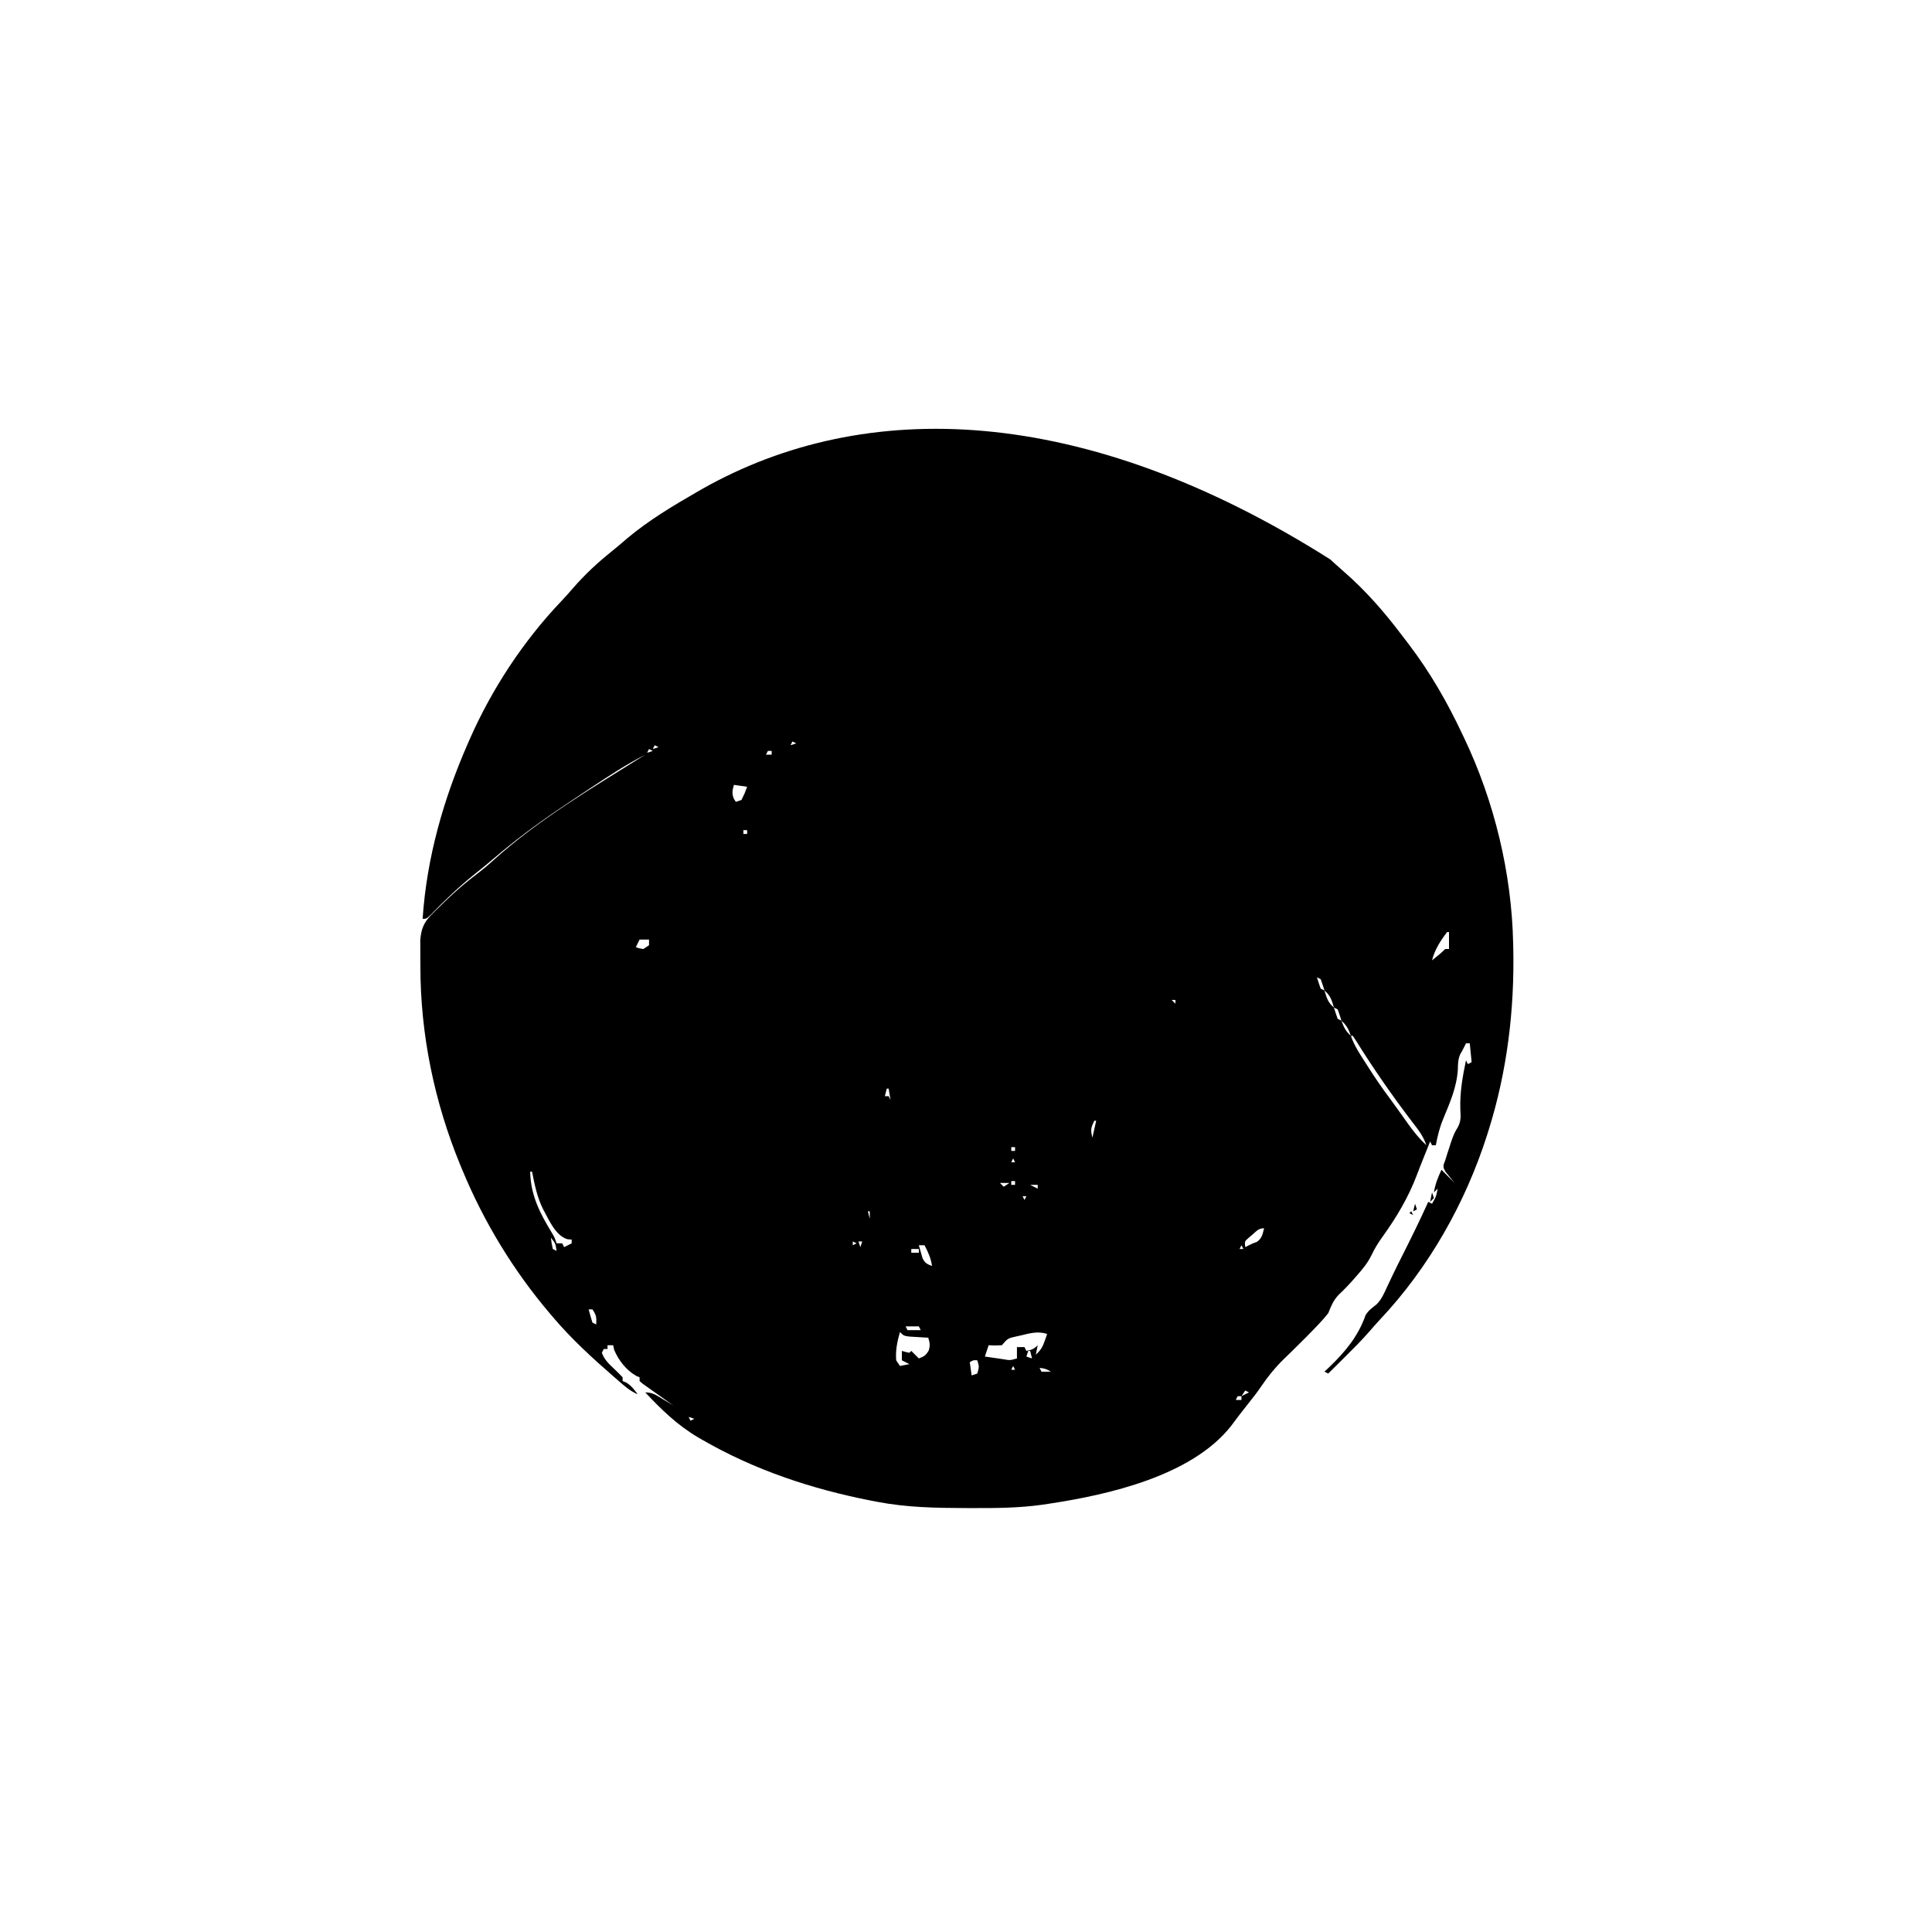
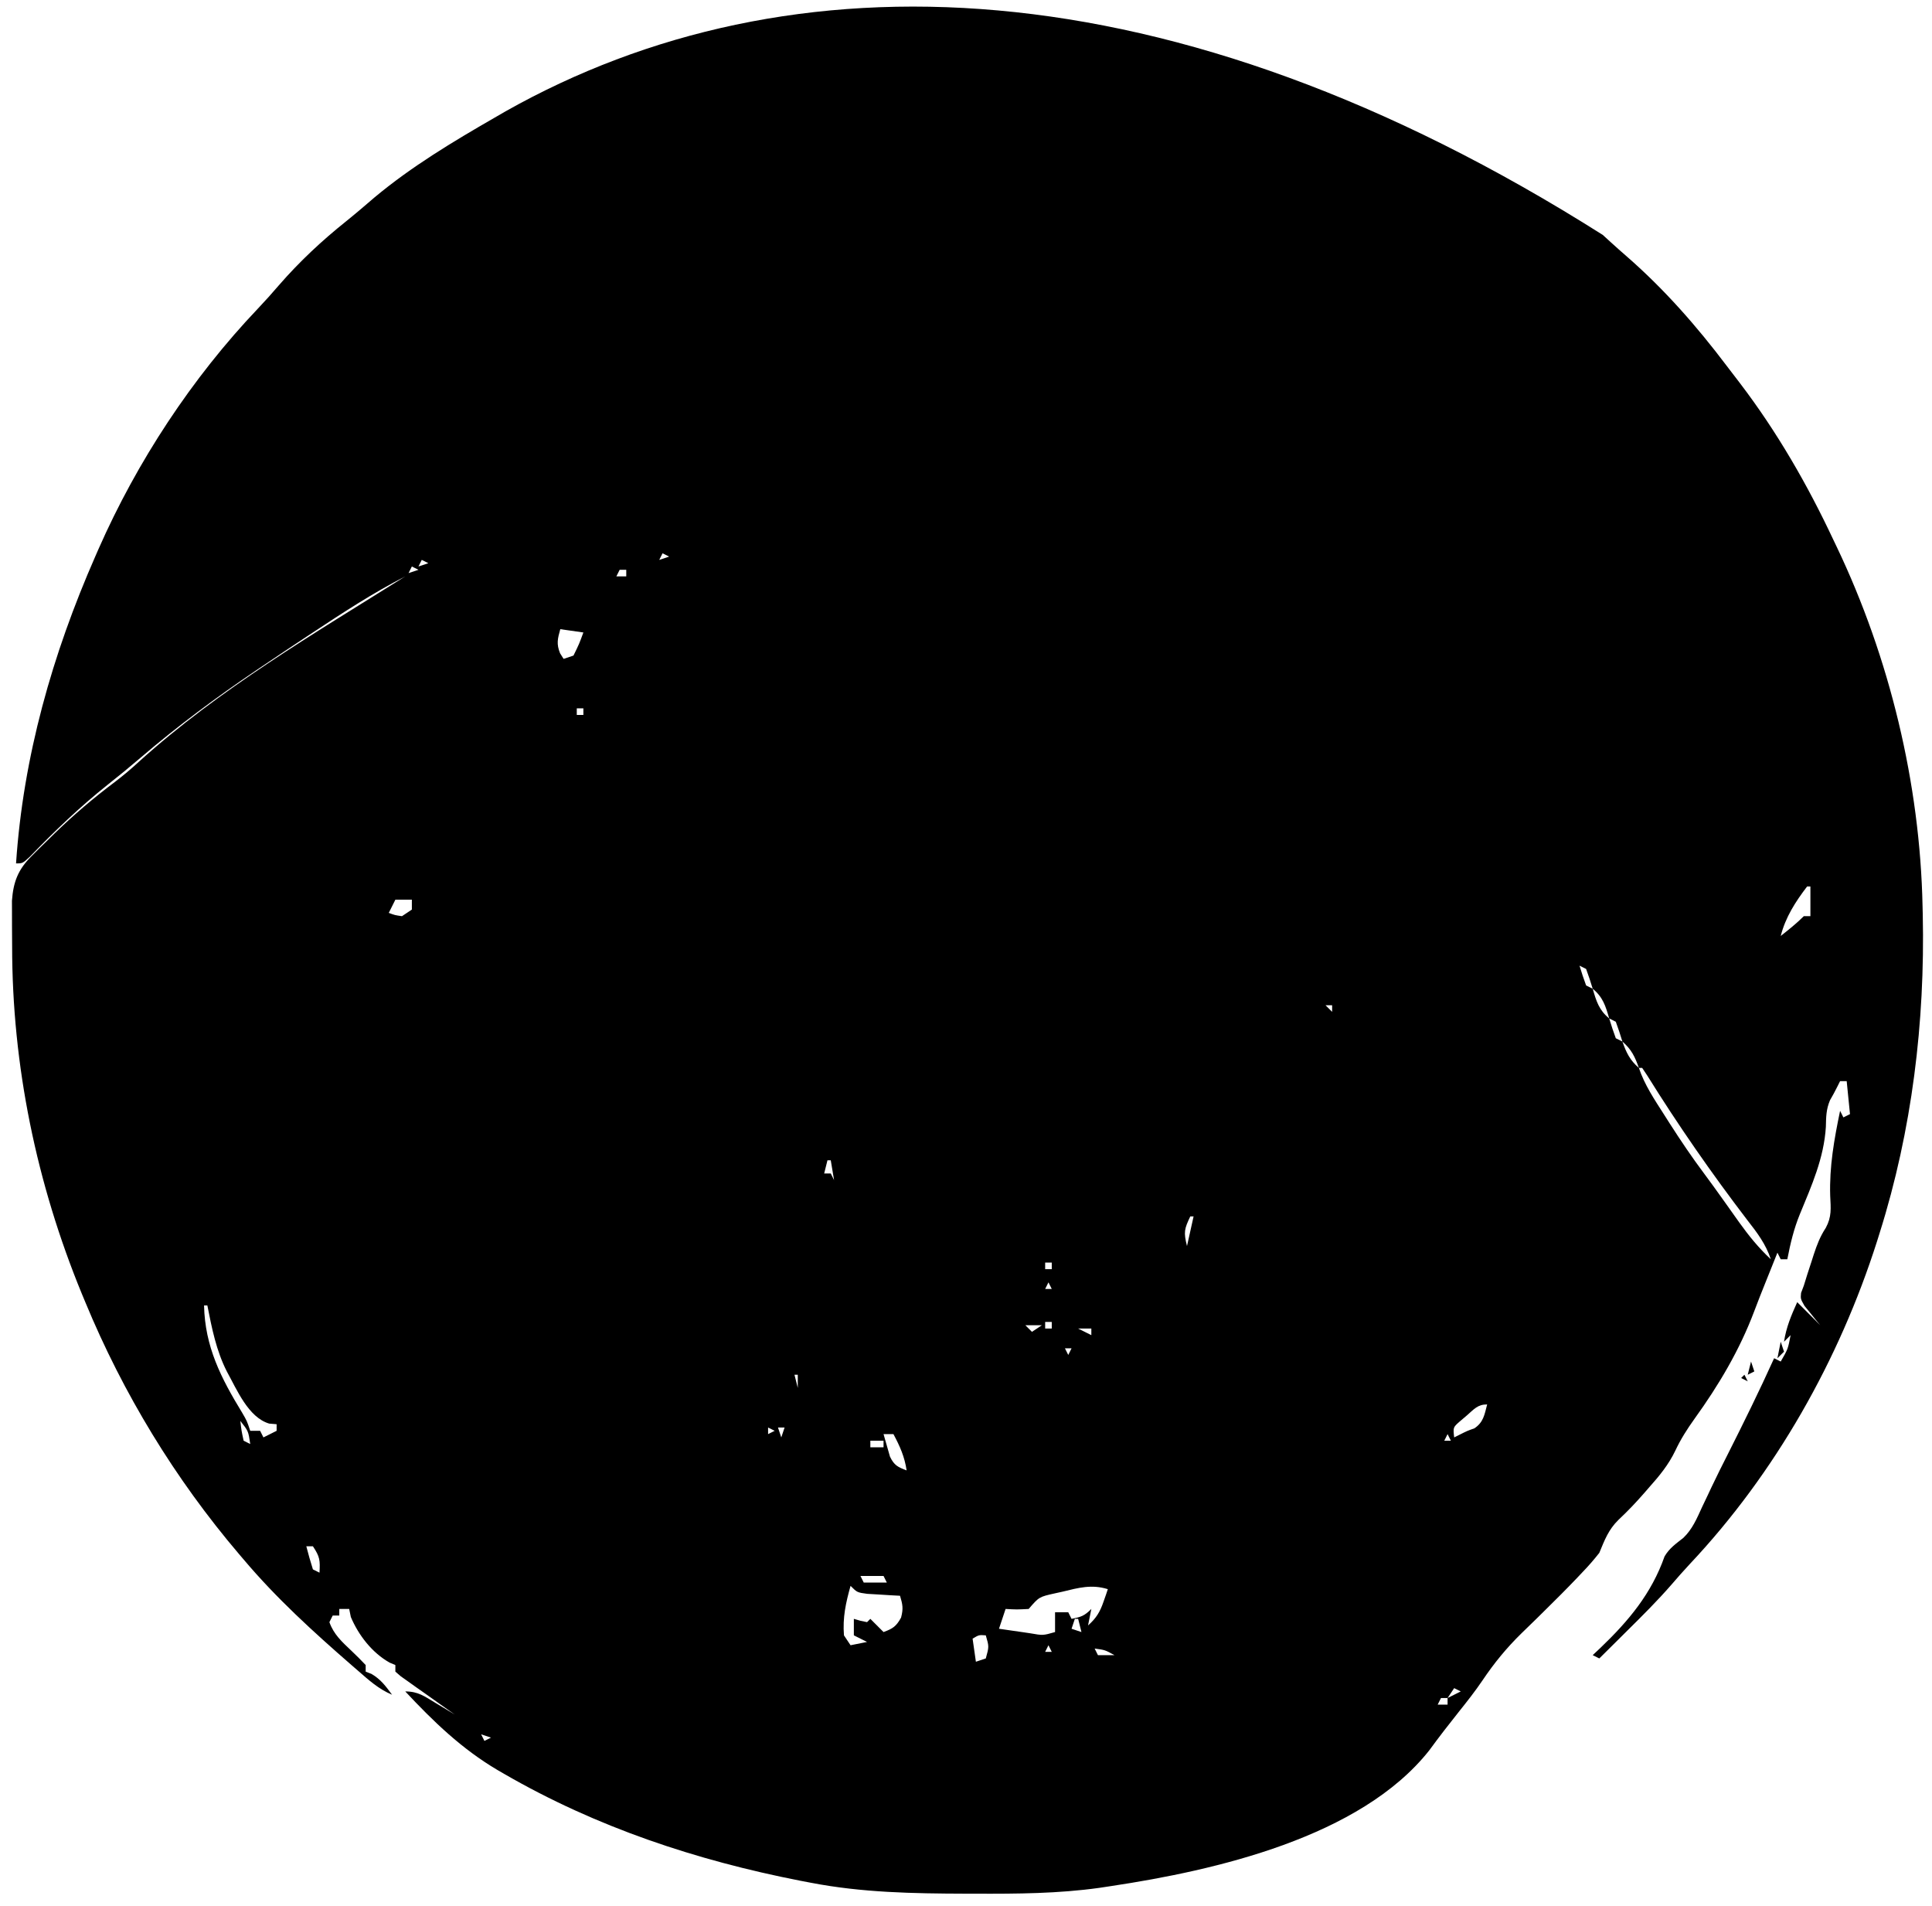
- <svg xmlns="http://www.w3.org/2000/svg" version="1.1" width="1024" height="1024">
-   <path d="M0 0 C0.82 0.749 1.64 1.498 2.484 2.27 C4.083 3.723 5.697 5.159 7.328 6.574 C18.679 16.478 28.538 27.723 37.599 39.729 C38.936 41.499 40.29 43.255 41.645 45.012 C52.856 59.739 62.087 75.759 69.938 92.5 C70.262 93.176 70.586 93.853 70.92 94.55 C86.935 128.093 96.186 166.309 96.938 203.5 C96.958 204.327 96.978 205.154 97 206.005 C97.706 238.599 93.75 271.354 83.938 302.5 C83.677 303.331 83.417 304.162 83.149 305.019 C71.689 341 52.295 375.362 26.352 402.91 C24.425 404.977 22.578 407.073 20.738 409.215 C16.544 414.031 12.038 418.51 7.5 423 C6.673 423.822 5.846 424.645 4.994 425.492 C2.978 427.497 0.959 429.5 -1.062 431.5 C-1.722 431.17 -2.382 430.84 -3.062 430.5 C-1.885 429.392 -1.885 429.392 -0.684 428.262 C7.824 420.108 14.749 411.869 18.723 400.57 C20.191 398.067 22.163 396.735 24.411 394.955 C27.143 392.351 28.511 389.081 30.062 385.688 C30.711 384.327 31.359 382.966 32.008 381.605 C32.325 380.927 32.642 380.249 32.969 379.55 C34.566 376.17 36.253 372.836 37.938 369.5 C42.779 359.907 47.51 350.294 51.938 340.5 C52.597 340.83 53.258 341.16 53.938 341.5 C56.139 337.696 56.139 337.696 56.938 333.5 C56.278 334.16 55.617 334.82 54.938 335.5 C55.602 331.111 57.125 327.519 58.938 323.5 C61.271 325.833 63.604 328.167 65.938 330.5 C65.27 329.703 65.27 329.703 64.59 328.891 C63.741 327.831 63.741 327.831 62.875 326.75 C62.307 326.054 61.738 325.358 61.152 324.641 C59.938 322.5 59.938 322.5 60.105 320.699 C60.38 319.973 60.655 319.248 60.938 318.5 C61.296 317.346 61.654 316.193 62.023 315.004 C62.451 313.69 62.881 312.376 63.312 311.062 C63.521 310.407 63.73 309.752 63.945 309.076 C64.916 306.127 65.885 303.58 67.602 300.98 C69.43 297.585 69.124 295.08 68.938 291.25 C68.663 282.403 70.142 274.134 71.938 265.5 C72.267 266.16 72.597 266.82 72.938 267.5 C73.597 267.17 74.257 266.84 74.938 266.5 C74.608 263.2 74.278 259.9 73.938 256.5 C73.278 256.5 72.618 256.5 71.938 256.5 C71.649 257.077 71.36 257.655 71.062 258.25 C70.381 259.614 69.664 260.962 68.887 262.273 C67.696 265.068 67.697 267.342 67.625 270.375 C67.027 279.884 63.338 288.099 59.75 296.812 C57.908 301.308 56.86 305.734 55.938 310.5 C55.278 310.5 54.617 310.5 53.938 310.5 C53.608 309.84 53.278 309.18 52.938 308.5 C52.294 310.108 51.651 311.716 51.008 313.324 C50.456 314.705 49.902 316.085 49.347 317.465 C48.182 320.366 47.025 323.266 45.93 326.195 C41.487 338.002 35.148 348.669 27.795 358.87 C25.556 362.001 23.613 365.038 21.977 368.527 C19.927 372.791 17.197 376.111 14.062 379.625 C13.558 380.206 13.054 380.788 12.535 381.387 C10.046 384.233 7.508 386.914 4.742 389.492 C1.732 392.436 0.544 395.612 -1.062 399.5 C-2.703 401.579 -4.293 403.426 -6.125 405.312 C-6.634 405.852 -7.143 406.392 -7.667 406.948 C-10.915 410.364 -14.251 413.686 -17.609 416.992 C-18.397 417.77 -19.184 418.547 -19.996 419.348 C-21.541 420.867 -23.093 422.378 -24.655 423.88 C-29.187 428.319 -32.924 432.879 -36.466 438.141 C-38.678 441.408 -41.099 444.483 -43.562 447.562 C-46.662 451.451 -49.691 455.359 -52.625 459.375 C-73.456 485.728 -117.469 495.748 -149.062 500.5 C-150.835 500.768 -150.835 500.768 -152.643 501.042 C-165.095 502.783 -177.507 502.857 -190.062 502.812 C-191.692 502.809 -191.692 502.809 -193.355 502.806 C-209.104 502.756 -224.55 502.491 -240.062 499.5 C-241.134 499.296 -242.206 499.092 -243.311 498.882 C-274.873 492.697 -305.144 482.653 -333.062 466.5 C-333.731 466.114 -334.399 465.728 -335.087 465.331 C-345.943 458.92 -354.483 450.677 -363.062 441.5 C-359.123 441.5 -357.233 442.978 -353.875 445 C-352.245 445.975 -352.245 445.975 -350.582 446.969 C-349.751 447.474 -348.919 447.979 -348.062 448.5 C-348.608 448.117 -349.153 447.733 -349.715 447.338 C-352.169 445.607 -354.616 443.866 -357.062 442.125 C-357.921 441.522 -358.78 440.918 -359.664 440.297 C-360.476 439.717 -361.288 439.137 -362.125 438.539 C-362.879 438.005 -363.633 437.471 -364.41 436.92 C-364.955 436.452 -365.501 435.983 -366.062 435.5 C-366.062 434.84 -366.062 434.18 -366.062 433.5 C-366.637 433.258 -367.212 433.015 -367.805 432.766 C-373.105 429.794 -377.237 424.46 -379.562 418.938 C-379.728 418.133 -379.892 417.329 -380.062 416.5 C-381.053 416.5 -382.043 416.5 -383.062 416.5 C-383.062 417.16 -383.062 417.82 -383.062 418.5 C-383.723 418.5 -384.382 418.5 -385.062 418.5 C-385.392 419.16 -385.723 419.82 -386.062 420.5 C-384.749 424.218 -382.254 426.452 -379.438 429.125 C-377.942 430.545 -376.474 431.996 -375.062 433.5 C-375.062 434.16 -375.062 434.82 -375.062 435.5 C-374.196 435.84 -374.196 435.84 -373.312 436.188 C-370.496 437.83 -368.982 439.895 -367.062 442.5 C-371.13 440.809 -374.22 437.986 -377.5 435.125 C-378.417 434.332 -378.417 434.332 -379.352 433.523 C-390.886 423.487 -402.193 413.205 -412.062 401.5 C-412.508 400.979 -412.954 400.457 -413.414 399.92 C-432.866 377.08 -448.598 351.212 -460.062 323.5 C-460.58 322.256 -460.58 322.256 -461.108 320.987 C-474.864 287.527 -482.252 251.786 -482.248 215.604 C-482.25 213.54 -482.268 211.476 -482.287 209.412 C-482.29 208.078 -482.292 206.744 -482.293 205.41 C-482.297 204.226 -482.301 203.041 -482.305 201.821 C-481.888 196.121 -480.467 192.397 -476.422 188.363 C-475.688 187.626 -474.953 186.89 -474.197 186.13 C-473.41 185.365 -472.623 184.601 -471.812 183.812 C-470.602 182.619 -470.602 182.619 -469.367 181.401 C-463.57 175.763 -457.539 170.648 -451.078 165.797 C-448.504 163.836 -446.124 161.818 -443.75 159.625 C-419.561 137.748 -390.582 120.768 -363.062 103.5 C-372.832 108.501 -381.916 114.457 -391.062 120.5 C-392.038 121.143 -392.038 121.143 -393.034 121.799 C-397.393 124.675 -401.733 127.579 -406.062 130.5 C-406.721 130.943 -407.38 131.387 -408.059 131.844 C-420.362 140.142 -432.117 148.881 -443.393 158.531 C-446.627 161.299 -449.905 163.991 -453.25 166.625 C-461.675 173.324 -469.345 180.678 -476.812 188.41 C-479.062 190.5 -479.062 190.5 -481.062 190.5 C-478.902 158.166 -470.043 127.079 -457.062 97.5 C-456.726 96.729 -456.39 95.959 -456.043 95.165 C-444.348 68.647 -427.722 43.329 -407.742 22.328 C-405.551 20.015 -403.444 17.671 -401.375 15.25 C-395.131 8.074 -388.362 1.747 -380.934 -4.188 C-378.006 -6.546 -375.164 -8.988 -372.312 -11.438 C-361.151 -20.741 -348.631 -28.261 -336.062 -35.5 C-334.929 -36.156 -333.796 -36.812 -332.629 -37.488 C-246.758 -85.868 -131.235 -83.108 0 0 Z M-86.062 57.5 C-85.062 59.5 -85.062 59.5 -85.062 59.5 Z M-275.062 91.5 C-275.062 94.5 -275.062 94.5 -275.062 94.5 Z M-88.062 93.5 C-87.062 95.5 -87.062 95.5 -87.062 95.5 Z M-285.062 96.5 C-285.392 97.16 -285.723 97.82 -286.062 98.5 C-285.072 98.17 -284.082 97.84 -283.062 97.5 C-283.723 97.17 -284.382 96.84 -285.062 96.5 Z M-358.062 98.5 C-358.392 99.16 -358.723 99.82 -359.062 100.5 C-358.072 100.17 -357.082 99.84 -356.062 99.5 C-356.723 99.17 -357.382 98.84 -358.062 98.5 Z M-361.062 100.5 C-361.392 101.16 -361.723 101.82 -362.062 102.5 C-361.072 102.17 -360.082 101.84 -359.062 101.5 C-359.723 101.17 -360.382 100.84 -361.062 100.5 Z M-298.062 101.5 C-298.392 102.16 -298.723 102.82 -299.062 103.5 C-298.072 103.5 -297.082 103.5 -296.062 103.5 C-296.062 102.84 -296.062 102.18 -296.062 101.5 C-296.723 101.5 -297.382 101.5 -298.062 101.5 Z M-319.062 102.5 C-318.062 104.5 -318.062 104.5 -318.062 104.5 Z M-316.062 119.5 C-316.872 122.415 -317.281 123.961 -316.125 126.812 C-315.774 127.369 -315.424 127.926 -315.062 128.5 C-314.072 128.17 -313.082 127.84 -312.062 127.5 C-310.347 123.997 -310.347 123.997 -309.062 120.5 C-311.373 120.17 -313.683 119.84 -316.062 119.5 Z M-278.062 121.5 C-277.062 124.5 -277.062 124.5 -277.062 124.5 Z M-277.062 124.5 C-276.062 126.5 -276.062 126.5 -276.062 126.5 Z M-311.062 143.5 C-311.062 144.16 -311.062 144.82 -311.062 145.5 C-310.402 145.5 -309.743 145.5 -309.062 145.5 C-309.062 144.84 -309.062 144.18 -309.062 143.5 C-309.723 143.5 -310.382 143.5 -311.062 143.5 Z M-75.062 165.5 C-74.062 167.5 -74.062 167.5 -74.062 167.5 Z M61.938 197.5 C58.382 202.164 55.407 206.768 53.938 212.5 C56.377 210.574 58.738 208.699 60.938 206.5 C61.597 206.5 62.258 206.5 62.938 206.5 C62.938 203.53 62.938 200.56 62.938 197.5 C62.608 197.5 62.278 197.5 61.938 197.5 Z M-366.062 201.5 C-366.723 202.82 -367.382 204.14 -368.062 205.5 C-366.215 206.192 -366.215 206.192 -364.062 206.5 C-363.072 205.84 -362.082 205.18 -361.062 204.5 C-361.062 203.51 -361.062 202.52 -361.062 201.5 C-362.712 201.5 -364.363 201.5 -366.062 201.5 Z M-17.062 201.5 C-16.062 203.5 -16.062 203.5 -16.062 203.5 Z M-16.062 203.5 C-15.062 205.5 -15.062 205.5 -15.062 205.5 Z M-15.062 205.5 C-14.062 207.5 -14.062 207.5 -14.062 207.5 Z M-14.062 207.5 C-13.062 209.5 -13.062 209.5 -13.062 209.5 Z M-13.062 209.5 C-12.062 211.5 -12.062 211.5 -12.062 211.5 Z M-12.062 211.5 C-11.062 213.5 -11.062 213.5 -11.062 213.5 Z M-11.062 213.5 C-10.062 215.5 -10.062 215.5 -10.062 215.5 Z M-10.062 215.5 C-9.062 217.5 -9.062 217.5 -9.062 217.5 Z M-9.062 217.5 C-8.062 219.5 -8.062 219.5 -8.062 219.5 Z M-8.062 219.5 C-7.062 221.5 -7.062 221.5 -7.062 221.5 Z M-7.062 221.5 C-6.461 223.52 -5.789 225.521 -5.062 227.5 C-4.402 227.83 -3.743 228.16 -3.062 228.5 C-3.664 226.48 -4.336 224.479 -5.062 222.5 C-5.723 222.17 -6.383 221.84 -7.062 221.5 Z M-62.062 227.5 C-61.062 229.5 -61.062 229.5 -61.062 229.5 Z M-3.062 228.5 C-1.972 232.275 -1.154 234.97 1.938 237.5 C0.847 233.725 0.029 231.03 -3.062 228.5 Z M-84.062 233.5 C-83.403 234.16 -82.743 234.82 -82.062 235.5 C-82.062 234.84 -82.062 234.18 -82.062 233.5 C-82.722 233.5 -83.382 233.5 -84.062 233.5 Z M1.938 237.5 C2.539 239.52 3.211 241.521 3.938 243.5 C4.598 243.83 5.258 244.16 5.938 244.5 C5.336 242.48 4.664 240.479 3.938 238.5 C3.277 238.17 2.618 237.84 1.938 237.5 Z M5.938 244.5 C7.123 247.875 8.213 250.147 10.938 252.5 C9.752 249.125 8.662 246.853 5.938 244.5 Z M10.938 252.5 C12.676 257.674 15.645 262.056 18.562 266.625 C19.106 267.48 19.649 268.334 20.209 269.215 C23.561 274.448 27.006 279.569 30.734 284.543 C32.569 287.005 34.362 289.487 36.141 291.988 C36.714 292.793 37.288 293.597 37.879 294.426 C39.017 296.022 40.152 297.62 41.283 299.221 C44.24 303.351 47.218 307.036 50.938 310.5 C49.421 305.879 46.766 302.409 43.812 298.625 C33.01 284.499 22.836 269.854 13.441 254.754 C12.697 253.638 12.697 253.638 11.938 252.5 C11.607 252.5 11.277 252.5 10.938 252.5 Z M-235.062 280.5 C-235.393 281.82 -235.722 283.14 -236.062 284.5 C-235.403 284.5 -234.743 284.5 -234.062 284.5 C-233.732 285.16 -233.403 285.82 -233.062 286.5 C-233.393 284.52 -233.722 282.54 -234.062 280.5 C-234.393 280.5 -234.722 280.5 -235.062 280.5 Z M-125.062 297.5 C-126.859 301.305 -127.136 302.206 -126.062 306.5 C-125.403 303.53 -124.743 300.56 -124.062 297.5 C-124.392 297.5 -124.722 297.5 -125.062 297.5 Z M-128.062 308.5 C-127.062 310.5 -127.062 310.5 -127.062 310.5 Z M-144.062 309.5 C-144.062 312.5 -144.062 312.5 -144.062 312.5 Z M-169.062 311.5 C-169.062 312.16 -169.062 312.82 -169.062 313.5 C-168.403 313.5 -167.743 313.5 -167.062 313.5 C-167.062 312.84 -167.062 312.18 -167.062 311.5 C-167.722 311.5 -168.382 311.5 -169.062 311.5 Z M-168.062 317.5 C-168.393 318.16 -168.722 318.82 -169.062 319.5 C-168.403 319.5 -167.743 319.5 -167.062 319.5 C-167.393 318.84 -167.722 318.18 -168.062 317.5 Z M-424.062 324.5 C-423.792 336.994 -418.937 346.493 -412.516 357.004 C-411.062 359.5 -411.062 359.5 -410.062 362.5 C-409.072 362.5 -408.082 362.5 -407.062 362.5 C-406.733 363.16 -406.402 363.82 -406.062 364.5 C-404.743 363.84 -403.423 363.18 -402.062 362.5 C-402.062 361.84 -402.062 361.18 -402.062 360.5 C-403.176 360.407 -403.176 360.407 -404.312 360.312 C-410.651 358.44 -414.107 350.023 -417.156 344.504 C-420.359 338.226 -421.707 331.369 -423.062 324.5 C-423.392 324.5 -423.723 324.5 -424.062 324.5 Z M-169.062 326.5 C-168.062 328.5 -168.062 328.5 -168.062 328.5 Z M-175.062 327.5 C-174.062 329.5 -174.062 329.5 -174.062 329.5 Z M-87.062 328.5 C-86.062 330.5 -86.062 330.5 -86.062 330.5 Z M-169.062 329.5 C-169.062 330.16 -169.062 330.82 -169.062 331.5 C-168.403 331.5 -167.743 331.5 -167.062 331.5 C-167.062 330.84 -167.062 330.18 -167.062 329.5 C-167.722 329.5 -168.382 329.5 -169.062 329.5 Z M-162.062 329.5 C-161.062 331.5 -161.062 331.5 -161.062 331.5 Z M-152.062 329.5 C-151.062 331.5 -151.062 331.5 -151.062 331.5 Z M-175.062 330.5 C-174.403 331.16 -173.743 331.82 -173.062 332.5 C-172.072 331.84 -171.083 331.18 -170.062 330.5 C-171.713 330.5 -173.363 330.5 -175.062 330.5 Z M-159.062 331.5 C-157.083 332.49 -157.083 332.49 -155.062 333.5 C-155.062 332.84 -155.062 332.18 -155.062 331.5 C-156.382 331.5 -157.702 331.5 -159.062 331.5 Z M-163.062 337.5 C-162.732 338.16 -162.403 338.82 -162.062 339.5 C-161.732 338.84 -161.403 338.18 -161.062 337.5 C-161.722 337.5 -162.382 337.5 -163.062 337.5 Z M-245.062 345.5 C-244.732 346.82 -244.403 348.14 -244.062 349.5 C-244.062 348.18 -244.062 346.86 -244.062 345.5 C-244.393 345.5 -244.722 345.5 -245.062 345.5 Z M-41.188 357.812 C-41.912 358.427 -42.636 359.042 -43.383 359.676 C-45.401 361.455 -45.401 361.455 -45.062 364.5 C-44.485 364.211 -43.907 363.923 -43.312 363.625 C-41.062 362.5 -41.062 362.5 -38.938 361.75 C-36.168 359.903 -35.878 357.625 -35.062 354.5 C-37.969 354.5 -39.019 355.936 -41.188 357.812 Z M-413.062 359.5 C-412.72 362.471 -412.72 362.471 -412.062 365.5 C-411.402 365.83 -410.743 366.16 -410.062 366.5 C-410.637 362.569 -410.637 362.569 -413.062 359.5 Z M-253.062 361.5 C-253.062 362.16 -253.062 362.82 -253.062 363.5 C-252.403 363.17 -251.743 362.84 -251.062 362.5 C-251.722 362.17 -252.382 361.84 -253.062 361.5 Z M-250.062 361.5 C-249.732 362.49 -249.403 363.48 -249.062 364.5 C-248.732 363.51 -248.403 362.52 -248.062 361.5 C-248.722 361.5 -249.382 361.5 -250.062 361.5 Z M-218.062 363.5 C-217.665 364.964 -217.244 366.421 -216.812 367.875 C-216.464 369.093 -216.464 369.093 -216.109 370.336 C-214.841 372.958 -213.738 373.494 -211.062 374.5 C-211.669 370.372 -213.101 367.168 -215.062 363.5 C-216.053 363.5 -217.042 363.5 -218.062 363.5 Z M-47.062 363.5 C-47.392 364.16 -47.722 364.82 -48.062 365.5 C-47.403 365.5 -46.742 365.5 -46.062 365.5 C-46.392 364.84 -46.722 364.18 -47.062 363.5 Z M-222.062 365.5 C-222.062 366.16 -222.062 366.82 -222.062 367.5 C-220.743 367.5 -219.423 367.5 -218.062 367.5 C-218.062 366.84 -218.062 366.18 -218.062 365.5 C-219.382 365.5 -220.702 365.5 -222.062 365.5 Z M-393.062 397.5 C-392.464 399.852 -391.793 402.186 -391.062 404.5 C-390.402 404.83 -389.743 405.16 -389.062 405.5 C-388.862 401.784 -388.911 400.728 -391.062 397.5 C-391.723 397.5 -392.382 397.5 -393.062 397.5 Z M-225.062 406.5 C-224.732 407.16 -224.403 407.82 -224.062 408.5 C-221.752 408.5 -219.442 408.5 -217.062 408.5 C-217.393 407.84 -217.722 407.18 -218.062 406.5 C-220.373 406.5 -222.683 406.5 -225.062 406.5 Z M-228.062 409.5 C-229.509 414.652 -230.486 419.095 -230.062 424.5 C-229.072 425.985 -229.072 425.985 -228.062 427.5 C-226.412 427.17 -224.762 426.84 -223.062 426.5 C-224.382 425.84 -225.702 425.18 -227.062 424.5 C-227.062 422.85 -227.062 421.2 -227.062 419.5 C-226.423 419.686 -225.784 419.871 -225.125 420.062 C-224.104 420.279 -224.104 420.279 -223.062 420.5 C-222.732 420.17 -222.403 419.84 -222.062 419.5 C-220.743 420.82 -219.423 422.14 -218.062 423.5 C-215.24 422.465 -214.229 421.801 -212.75 419.125 C-212.019 416.333 -212.267 415.191 -213.062 412.5 C-213.978 412.451 -214.893 412.402 -215.836 412.352 C-217.024 412.277 -218.213 412.202 -219.438 412.125 C-220.621 412.055 -221.804 411.986 -223.023 411.914 C-226.062 411.5 -226.062 411.5 -228.062 409.5 Z M-163.75 411.25 C-164.907 411.505 -164.907 411.505 -166.088 411.766 C-170.903 412.836 -170.903 412.836 -174.062 416.5 C-177.688 416.688 -177.688 416.688 -181.062 416.5 C-181.722 418.48 -182.382 420.46 -183.062 422.5 C-180.605 422.862 -178.147 423.215 -175.688 423.562 C-174.639 423.718 -174.639 423.718 -173.57 423.877 C-169.712 424.55 -169.712 424.55 -166.062 423.5 C-166.062 421.52 -166.062 419.54 -166.062 417.5 C-164.743 417.5 -163.423 417.5 -162.062 417.5 C-161.732 418.16 -161.403 418.82 -161.062 419.5 C-158.195 418.927 -157.201 418.639 -155.062 416.5 C-155.393 418.15 -155.722 419.8 -156.062 421.5 C-153.584 419.299 -152.45 417.436 -151.375 414.312 C-150.998 413.239 -150.998 413.239 -150.613 412.145 C-150.432 411.602 -150.25 411.059 -150.062 410.5 C-154.95 408.978 -158.929 410.072 -163.75 411.25 Z M-160.062 419.5 C-160.393 420.49 -160.722 421.48 -161.062 422.5 C-160.072 422.83 -159.083 423.16 -158.062 423.5 C-158.393 422.18 -158.722 420.86 -159.062 419.5 C-159.393 419.5 -159.722 419.5 -160.062 419.5 Z M-191.062 425.5 C-190.732 427.81 -190.403 430.12 -190.062 432.5 C-189.072 432.17 -188.083 431.84 -187.062 431.5 C-186.06 427.917 -186.06 427.917 -187.062 424.5 C-189.137 424.351 -189.137 424.351 -191.062 425.5 Z M-153.062 424.5 C-153.062 427.5 -153.062 427.5 -153.062 427.5 Z M-228.062 427.5 C-227.062 429.5 -227.062 429.5 -227.062 429.5 Z M-168.062 427.5 C-168.393 428.16 -168.722 428.82 -169.062 429.5 C-168.403 429.5 -167.743 429.5 -167.062 429.5 C-167.393 428.84 -167.722 428.18 -168.062 427.5 Z M-154.062 428.5 C-153.732 429.16 -153.403 429.82 -153.062 430.5 C-151.412 430.5 -149.762 430.5 -148.062 430.5 C-150.905 428.927 -150.905 428.927 -154.062 428.5 Z M-45.062 440.5 C-46.053 441.985 -46.053 441.985 -47.062 443.5 C-45.742 442.84 -44.422 442.18 -43.062 441.5 C-43.722 441.17 -44.383 440.84 -45.062 440.5 Z M-49.062 443.5 C-49.392 444.16 -49.722 444.82 -50.062 445.5 C-49.072 445.5 -48.083 445.5 -47.062 445.5 C-47.062 444.84 -47.062 444.18 -47.062 443.5 C-47.722 443.5 -48.383 443.5 -49.062 443.5 Z M-52.062 446.5 C-51.062 448.5 -51.062 448.5 -51.062 448.5 Z M-340.062 454.5 C-339.733 455.16 -339.402 455.82 -339.062 456.5 C-338.402 456.17 -337.743 455.84 -337.062 455.5 C-338.053 455.17 -339.043 454.84 -340.062 454.5 Z " transform="translate(705.0625,296.5)" />
-   <path d="" transform="translate(0,0)" />
-   <path d="M0 0 C0.33 0.99 0.66 1.98 1 3 C0.34 3.66 -0.32 4.32 -1 5 C-0.67 3.35 -0.34 1.7 0 0 Z " transform="translate(759,632)" />
-   <path d="" transform="translate(0,0)" />
-   <path d="" transform="translate(0,0)" />
-   <path d="M0 0 C0.33 0.99 0.66 1.98 1 3 C0.01 3.495 0.01 3.495 -1 4 C-0.67 2.68 -0.34 1.36 0 0 Z " transform="translate(750,638)" />
-   <path d="M0 0 C0.33 0.66 0.66 1.32 1 2 C0.34 1.67 -0.32 1.34 -1 1 C-0.67 0.67 -0.34 0.34 0 0 Z " transform="translate(748,642)" />
-   <path d="" transform="translate(0,0)" />
-   <path d="" transform="translate(0,0)" />
-   <path d="M0 0 C2 1 2 1 2 1 Z " transform="translate(478,713)" />
-   <path d="" transform="translate(0,0)" />
-   <path d="" transform="translate(0,0)" />
-   <path d="" transform="translate(0,0)" />
-   <path d="" transform="translate(0,0)" />
-   <path d="" transform="translate(0,0)" />
-   <path d="" transform="translate(0,0)" />
-   <path d="M0 0 C2 1 2 1 2 1 Z " transform="translate(696,732)" />
-   <path d="" transform="translate(0,0)" />
-   <path d="M0 0 C2 1 2 1 2 1 Z " transform="translate(673,734)" />
-   <path d="" transform="translate(0,0)" />
-   <path d="" transform="translate(0,0)" />
-   <path d="" transform="translate(0,0)" />
-   <path d="" transform="translate(0,0)" />
-   <path d="" transform="translate(0,0)" />
+ <svg xmlns="http://www.w3.org/2000/svg" fill="currentColor" viewBox="219.136 225.28 585.728 577.536" style="max-height:500px;max-width:500px" width="585.728" height="577.536">
+   <path d="m705.063 296.5 2.484 2.27a279 279 0 0 0 4.844 4.304c11.35 9.904 21.21 21.15 30.27 33.155a695 695 0 0 0 4.046 5.283C757.919 356.239 767.15 372.259 775 389l.982 2.05C791.997 424.593 801.25 462.809 802 500l.062 2.505c.707 32.594-3.25 65.349-13.062 96.495l-.788 2.519c-11.46 35.981-30.854 70.343-56.798 97.891a207 207 0 0 0-5.613 6.305c-4.195 4.816-8.7 9.295-13.239 13.785l-2.505 2.492A3748 3748 0 0 1 704 728l-2-1 2.379-2.238c8.508-8.154 15.432-16.393 19.406-27.692 1.469-2.503 3.44-3.835 5.688-5.615 2.733-2.604 4.1-5.874 5.652-9.268l1.945-4.082.962-2.055c1.596-3.38 3.283-6.714 4.968-10.05 4.841-9.593 9.573-19.206 14-29l2 1c2.201-3.804 2.201-3.804 3-8l-2 2c.665-4.389 2.188-7.981 4-12l7 7-1.348-1.61-1.715-2.14-1.722-2.11C765 619 765 619 765.168 617.2L766 615l1.086-3.496q.642-1.971 1.289-3.942l.633-1.986c.97-2.95 1.94-5.496 3.656-8.096 1.829-3.395 1.522-5.9 1.336-9.73-.275-8.847 1.205-17.116 3-25.75l1 2 2-1-1-10h-2l-.875 1.75a64 64 0 0 1-2.176 4.023c-1.191 2.795-1.19 5.069-1.261 8.102-.598 9.51-4.288 17.724-7.875 26.438-1.842 4.495-2.89 8.92-3.813 13.687h-2l-1-2-1.93 4.824-1.66 4.14c-1.166 2.902-2.323 5.802-3.418 8.731-4.442 11.807-10.782 22.474-18.135 32.675-2.239 3.131-4.181 6.168-5.818 9.657-2.05 4.264-4.78 7.584-7.914 11.098l-1.527 1.762c-2.49 2.846-5.027 5.527-7.793 8.105-3.01 2.944-4.199 6.12-5.805 10.008-1.641 2.079-3.23 3.926-5.062 5.813l-1.542 1.635c-3.248 3.416-6.584 6.738-9.943 10.044l-2.386 2.356a594 594 0 0 1-4.659 4.532c-4.533 4.439-8.27 8.999-11.811 14.261-2.212 3.267-4.634 6.342-7.097 9.422-3.1 3.888-6.129 7.796-9.062 11.812C631.607 782.228 587.594 792.248 556 797l-3.58.542c-12.452 1.74-24.865 1.815-37.42 1.77l-3.292-.006c-15.75-.05-31.196-.315-46.708-3.306l-3.248-.618C430.19 789.197 399.919 779.152 372 763l-2.025-1.17C359.12 755.42 350.58 747.178 342 738c3.94 0 5.83 1.478 9.188 3.5l3.292 1.969L357 745l-1.652-1.162a2124 2124 0 0 1-7.348-5.213l-2.602-1.828-2.46-1.758-2.286-1.619L339 732v-2l-1.742-.734c-5.3-2.972-9.433-8.306-11.758-13.828L325 713h-3v2h-2l-1 2c1.313 3.718 3.809 5.952 6.625 8.625 1.496 1.42 2.964 2.87 4.375 4.375v2l1.75.688c2.816 1.642 4.33 3.707 6.25 6.312-4.068-1.69-7.157-4.514-10.437-7.375l-1.852-1.602C314.176 719.987 302.869 709.705 293 698l-1.351-1.58C272.197 673.58 256.464 647.712 245 620l-1.046-2.513c-13.756-33.46-21.144-69.2-21.14-105.383a752 752 0 0 0-.039-6.192q-.005-2.001-.005-4.002l-.013-3.59c.417-5.699 1.839-9.423 5.884-13.457l2.224-2.233 2.385-2.317 2.445-2.412c5.798-5.638 11.829-10.753 18.29-15.604a100 100 0 0 0 7.327-6.172C285.503 434.248 314.48 417.268 342 400c-9.77 5-18.854 10.957-28 17l-1.971 1.299A1498 1498 0 0 0 299 427l-1.997 1.344c-12.302 8.298-24.057 17.037-35.333 26.687a313 313 0 0 1-9.858 8.094c-8.424 6.699-16.095 14.053-23.562 21.785C226 487 226 487 224 487c2.16-32.334 11.02-63.42 24-93l1.02-2.335c11.695-26.518 28.32-51.836 48.3-72.837a184 184 0 0 0 6.368-7.078c6.243-7.176 13.012-13.503 20.44-19.437 2.929-2.359 5.77-4.8 8.622-7.25 11.161-9.304 23.682-16.824 36.25-24.063l3.434-1.988c85.87-48.38 201.393-45.62 332.629 37.488M619 354l1 2Zm-189 34v3Zm187 2 1 2Zm-197 3-1 2 3-1zm-73 2-1 2 3-1zm-3 2-1 2 3-1zm63 1-1 2h3v-2zm-21 1 1 2Zm3 17c-.81 2.915-1.218 4.461-.062 7.313L390 425l3-1c1.716-3.503 1.716-3.503 3-7zm38 2 1 3Zm1 3 1 2Zm-34 19v2h2v-2zm236 22 1 2Zm137 32c-3.555 4.664-6.53 9.268-8 15 2.44-1.926 4.8-3.8 7-6h2v-9zm-428 4-2 4c1.847.692 1.847.692 4 1l3-2v-3zm349 0 1 2Zm1 2 1 2Zm1 2 1 2Zm1 2 1 2Zm1 2 1 2Zm1 2 1 2Zm1 2 1 2Zm1 2 1 2Zm1 2 1 2Zm1 2 1 2Zm1 2a101 101 0 0 0 2 6l2 1a101 101 0 0 0-2-6zm-55 6 1 2Zm59 1c1.09 3.775 1.908 6.47 5 9-1.09-3.775-1.908-6.47-5-9m-81 5 2 2v-2zm86 4a101 101 0 0 0 2 6l2 1a101 101 0 0 0-2-6zm4 7c1.186 3.375 2.276 5.647 5 8-1.186-3.375-2.276-5.647-5-8m5 8c1.739 5.174 4.707 9.556 7.625 14.125l1.647 2.59c3.351 5.233 6.796 10.354 10.525 15.328a415 415 0 0 1 5.406 7.445l1.739 2.438q1.706 2.394 3.403 4.795c2.957 4.13 5.936 7.815 9.655 11.279-1.517-4.62-4.171-8.091-7.125-11.875-10.803-14.126-20.976-28.771-30.371-43.871L717 549zm-246 28-1 4h2l1 2-1-6zm110 17c-1.797 3.805-2.073 4.706-1 9l2-9zm-3 11 1 2Zm-16 1v3Zm-25 2v2h2v-2zm1 6-1 2h2zm-256 7c.27 12.494 5.126 21.993 11.547 32.504C294 656 294 656 295 659h3l1 2 4-2v-2l-2.25-.187c-6.339-1.873-9.795-10.29-12.844-15.81-3.202-6.277-4.55-13.134-5.906-20.003zm255 2 1 2Zm-6 1 1 2Zm88 1 1 2Zm-82 1v2h2v-2zm7 0 1 2Zm10 0 1 2Zm-23 1 2 2 3-2zm16 1 4 2v-2zm-4 6 1 2 1-2zm-82 8 1 4v-4zm203.875 12.313-2.195 1.863c-2.019 1.779-2.019 1.779-1.68 4.824l1.75-.875C664 659 664 659 666.125 658.25c2.77-1.847 3.06-4.125 3.875-7.25-2.906 0-3.957 1.436-6.125 3.313M292 656c.342 2.97.342 2.97 1 6l2 1c-.575-3.93-.575-3.93-3-7m160 2v2l2-1zm3 0 1 3 1-3zm32 2c.398 1.464.819 2.92 1.25 4.375l.703 2.46c1.268 2.623 2.371 3.159 5.047 4.165-.607-4.128-2.038-7.332-4-11zm171 0-1 2h2zm-175 2v2h4v-2zm-171 32c.599 2.352 1.27 4.686 2 7l2 1c.2-3.716.152-4.772-2-8zm168 9 1 2h7l-1-2zm-3 3c-1.446 5.152-2.424 9.595-2 15l2 3 5-1-4-2v-5l1.938.563L482 717l1-1 4 4c2.822-1.035 3.834-1.7 5.313-4.375.73-2.792.483-3.934-.313-6.625l-2.773-.148-3.602-.227c-1.183-.07-2.367-.14-3.586-.21C479 708 479 708 477 706m64.313 1.75-2.338.516c-4.815 1.07-4.815 1.07-7.975 4.734-3.625.188-3.625.188-7 0l-2 6q3.686.542 7.375 1.063l2.117.314c3.858.673 3.858.673 7.508-.377v-6h4l1 2c2.867-.573 3.861-.861 6-3l-1 5c2.479-2.2 3.612-4.064 4.688-7.187l.761-2.168L555 707c-4.888-1.522-8.866-.428-13.687.75M545 716l-1 3 3 1-1-4zm-31 6 1 7 3-1c1.002-3.583 1.002-3.583 0-7-2.075-.15-2.075-.15-4 1m38-1v3Zm-75 3 1 2Zm60 0-1 2h2zm14 1 1 2h5c-2.842-1.573-2.842-1.573-6-2m109 12-2 3 4-2zm-4 3-1 2h3v-2zm-3 3 1 2Zm-288 8 1 2 2-1z" />
+   <path d="m759 632 1 3-2 2zm-9 6 1 3-2 1zm-2 4 1 2-2-1zm-270 71 2 1Zm218 19 2 1Zm-23 2 2 1Z" />
</svg>
